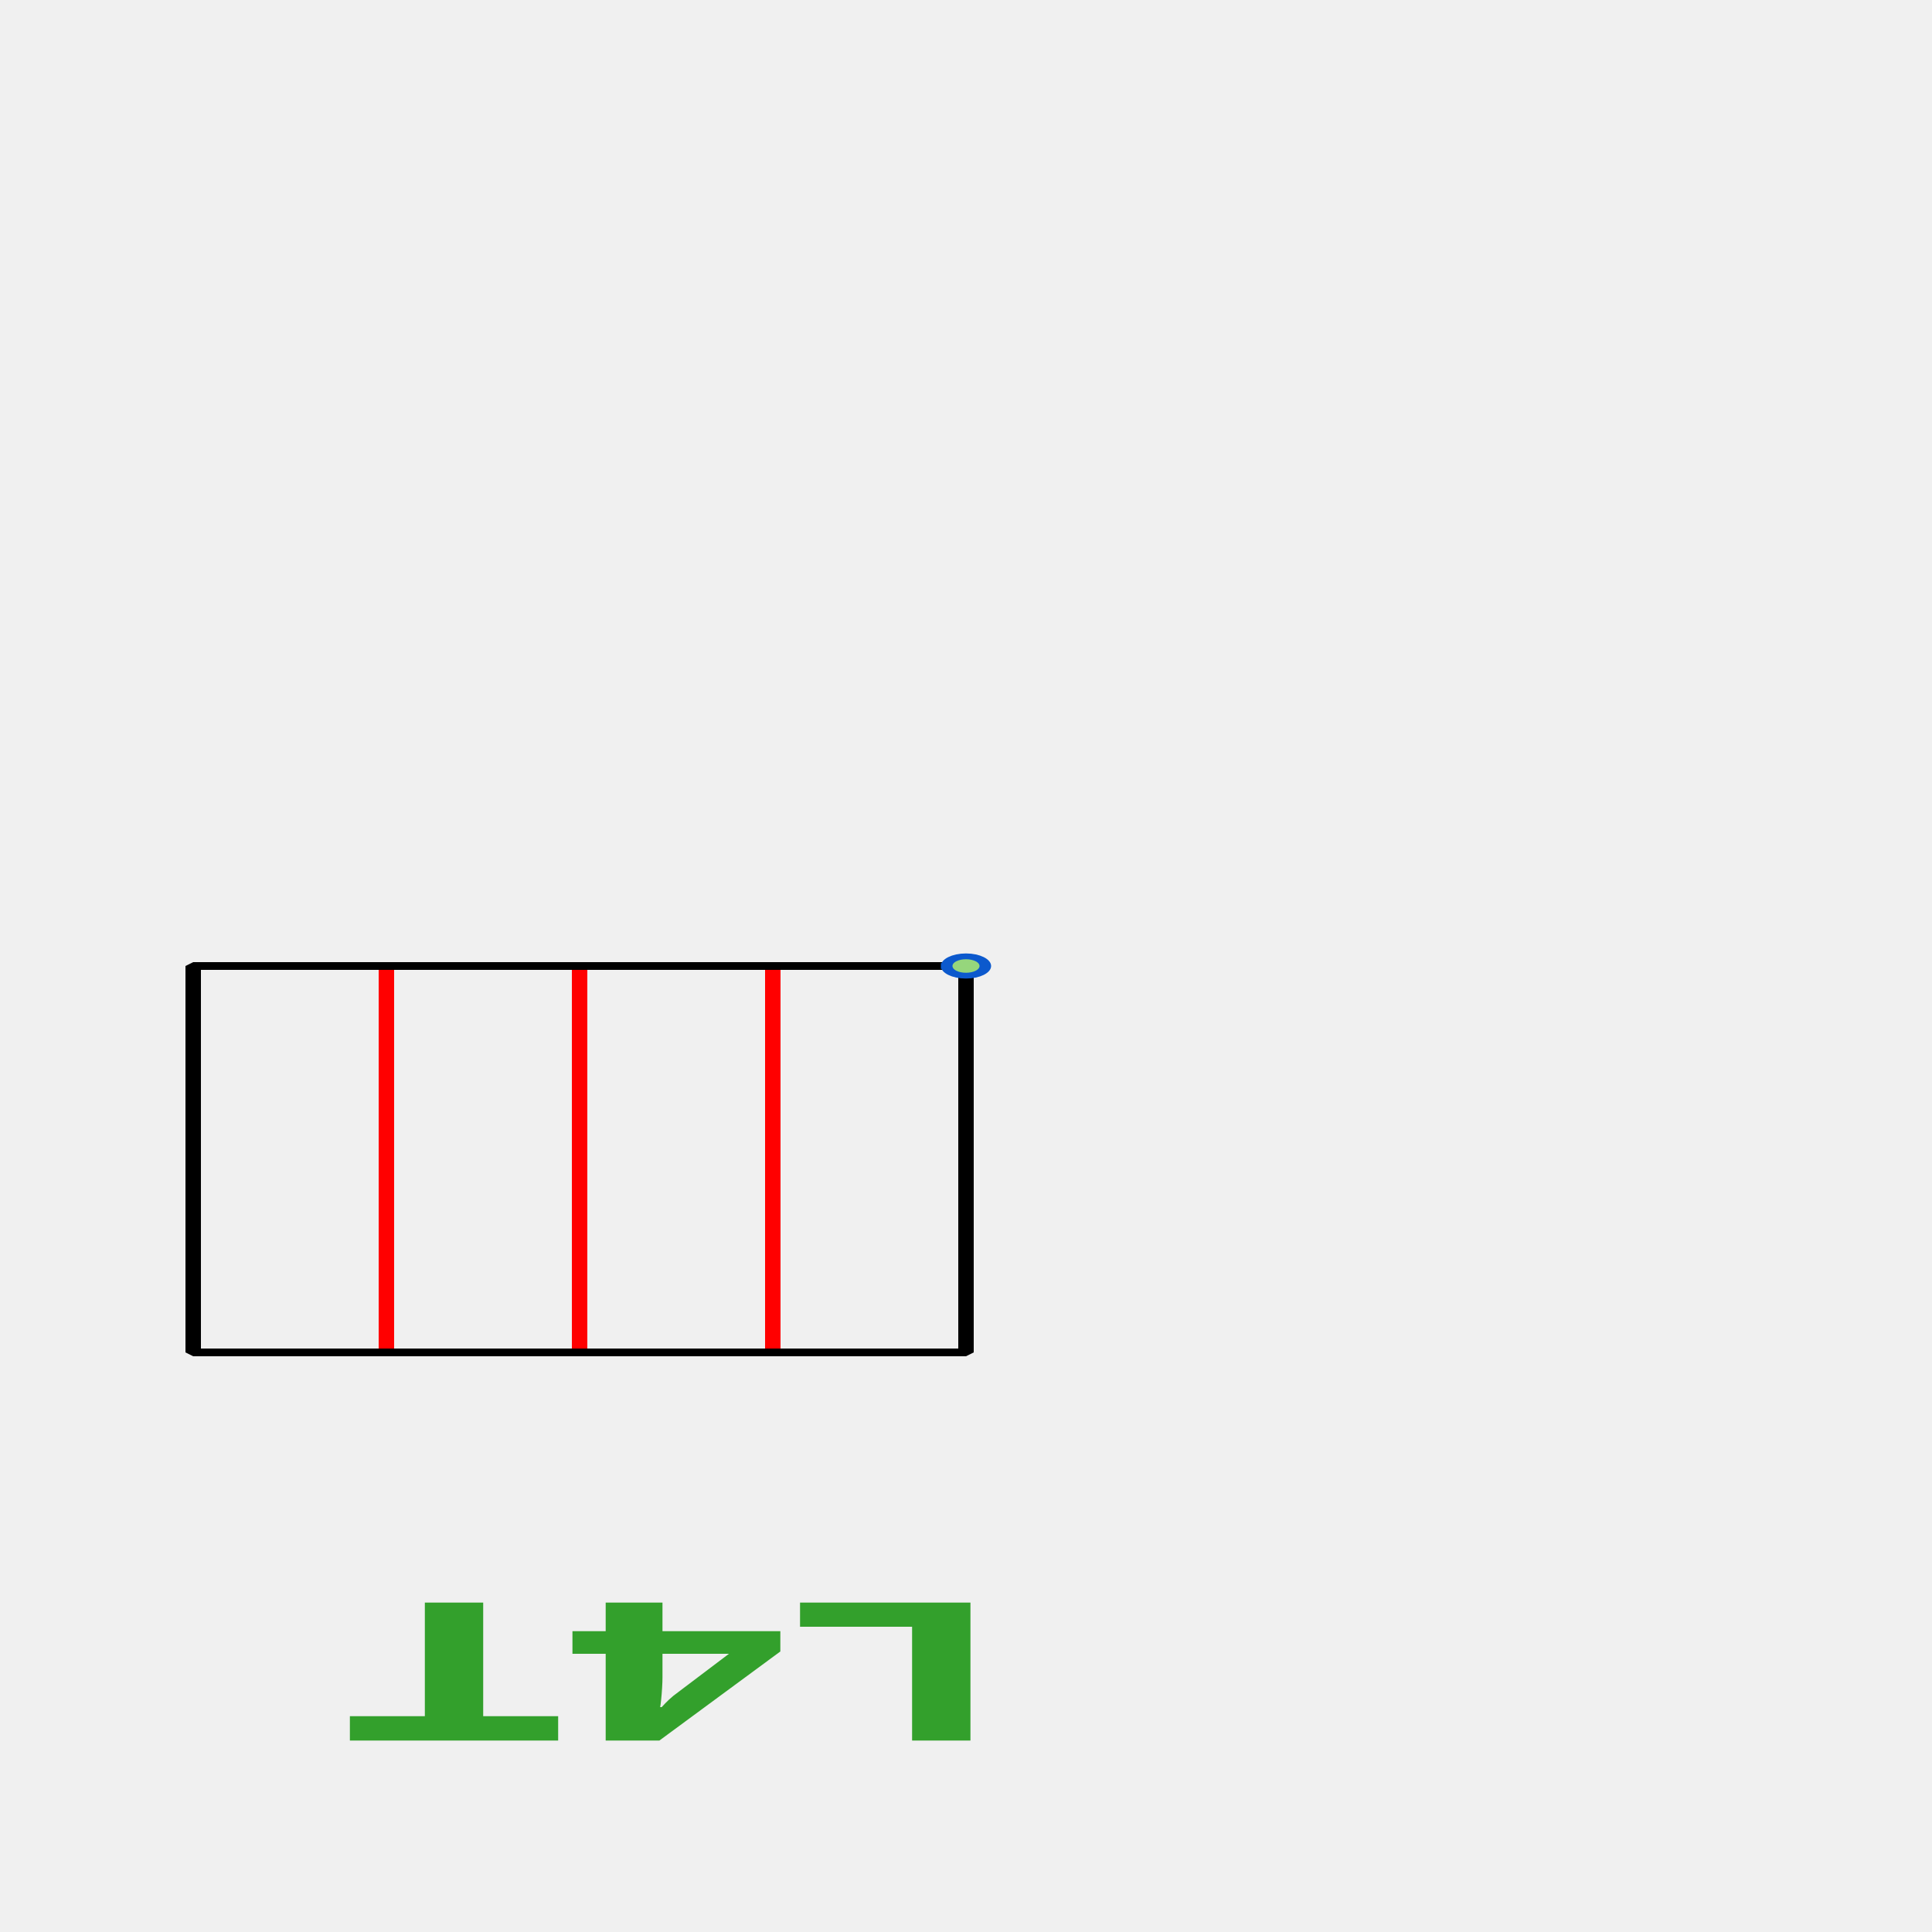
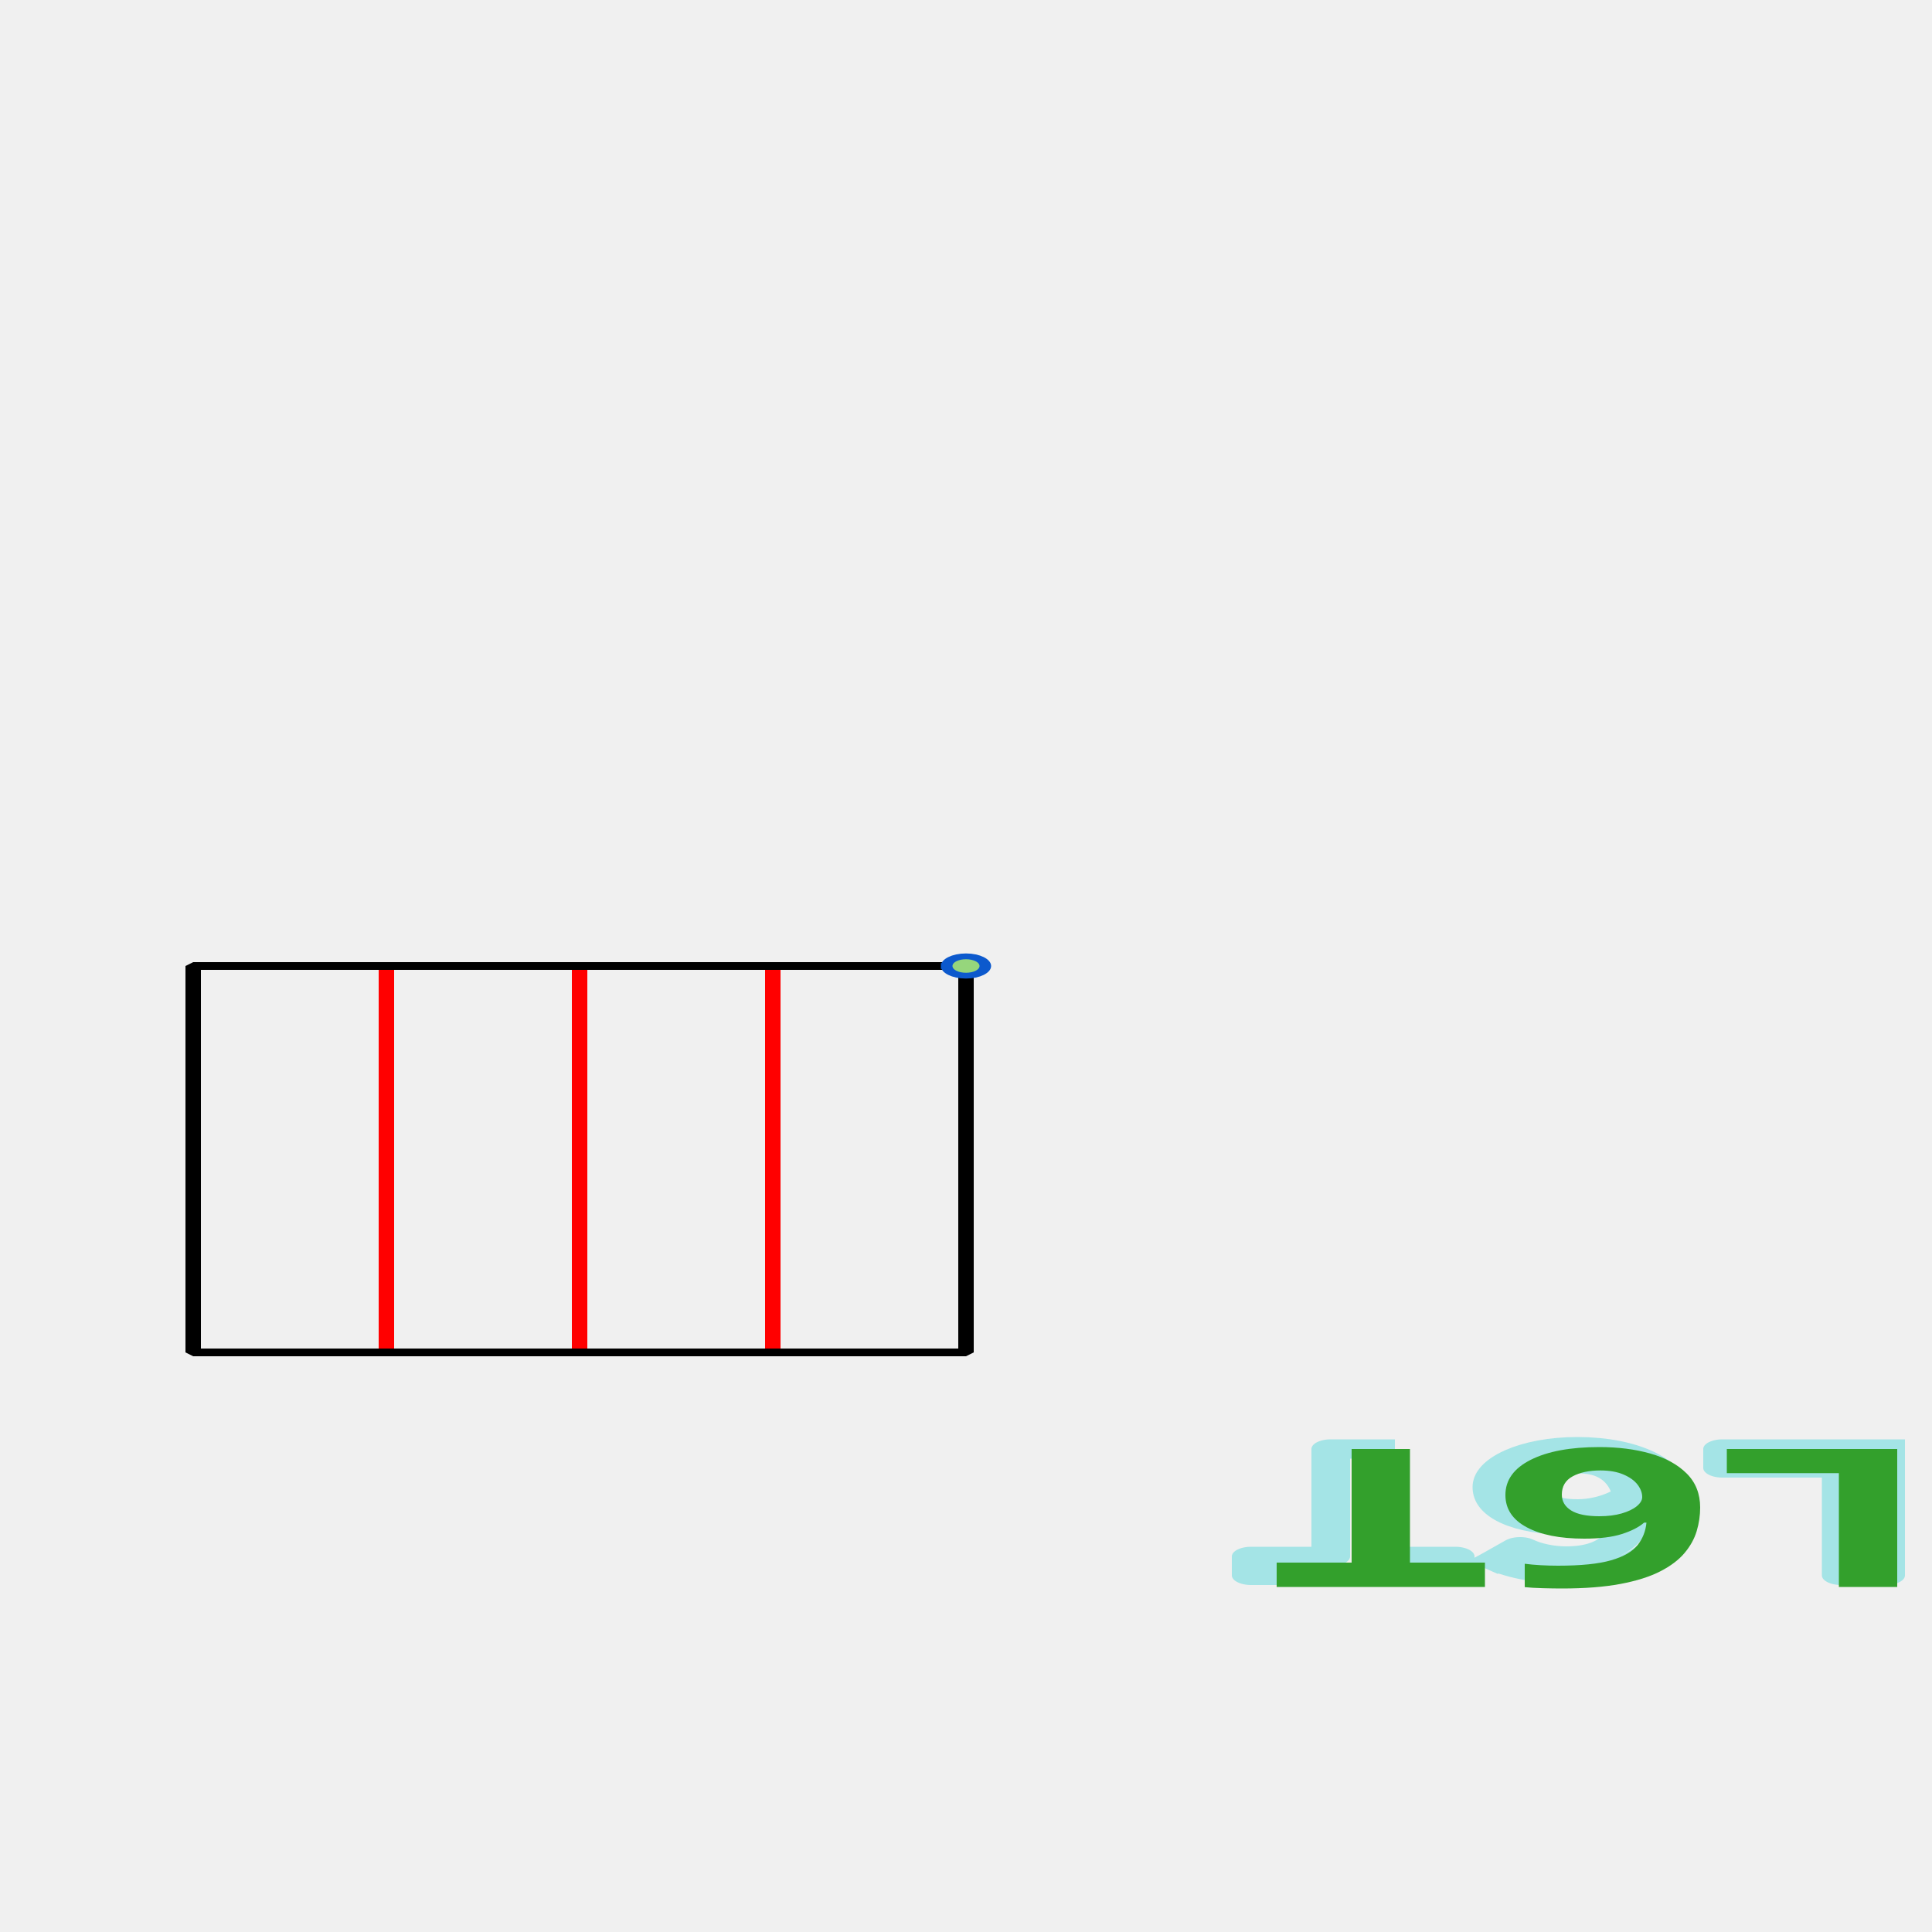
<svg xmlns="http://www.w3.org/2000/svg" width="2500 px" height="2500 px" viewBox="0 0 2500 2500" version="1.2" baseProfile="tiny">
  <defs>
</defs>
  <g fill="none" stroke="black" stroke-width="1" fill-rule="evenodd" stroke-linecap="square" stroke-linejoin="bevel">
-     <g fill="#000000" fill-opacity="0" stroke="none" transform="matrix(1,0,0,1,0,0)" font-family="Ubuntu" font-size="38.806" font-weight="400" font-style="normal">
+     <g fill="#000000" fill-opacity="0" stroke="none" transform="matrix(1, 0, 0, 1, 0 ,0)" font-family="Noto Sans" font-size="31.75" font-weight="400" font-style="normal">
      <path vector-effect="non-scaling-stroke" fill-rule="evenodd" d="M0,0 L2500,0 L2500,2500 L0,2500 L0,0" transform="matrix(-1.0, 0, 0, -0.5, 2500.0 ,1875.0)" />
    </g>
-     <g fill="none" stroke="#ff0000" stroke-opacity="1" stroke-width="20" stroke-linecap="square" stroke-linejoin="bevel" transform="matrix(1,0,0,1,0,0)" font-family="Ubuntu" font-size="38.806" font-weight="400" font-style="normal">
+     <g fill="none" stroke="#ff0000" stroke-opacity="1" stroke-width="20" stroke-linecap="square" stroke-linejoin="bevel" transform="matrix(1, 0, 0, 1, 0 ,0)" font-family="Noto Sans" font-size="31.75" font-weight="400" font-style="normal">
      <path vector-effect="none" fill-rule="evenodd" d="M1500,250 L1500,1250" transform="matrix(-1.0, 0, 0, -0.5, 2500.0 ,1875.0)" />
      <path vector-effect="none" fill-rule="evenodd" d="M1750,250 L1750,1250" transform="matrix(-1.0, 0, 0, -0.5, 2500.0 ,1875.0)" />
      <path vector-effect="none" fill-rule="evenodd" d="M2000,250 L2000,1250" transform="matrix(-1.0, 0, 0, -0.5, 2500.0 ,1875.0)" />
    </g>
-     <g fill="#ffffff" fill-opacity="0" stroke="#000000" stroke-opacity="1" stroke-width="20" stroke-linecap="square" stroke-linejoin="bevel" transform="matrix(1,0,0,1,0,0)" font-family="Ubuntu" font-size="38.806" font-weight="400" font-style="normal">
+     <g fill="#ffffff" fill-opacity="0" stroke="#000000" stroke-opacity="1" stroke-width="20" stroke-linecap="square" stroke-linejoin="bevel" transform="matrix(1, 0, 0, 1, 0 ,0)" font-family="Noto Sans" font-size="31.75" font-weight="400" font-style="normal">
      <path vector-effect="none" fill-rule="evenodd" d="M1250,1250 L1250,250 L2250,250 L2250,1250 L1250,1250" transform="matrix(-1.0, 0, 0, -0.5, 2500.0 ,1875.0)" />
    </g>
-     <g fill="#e04880" fill-opacity="0" stroke="#000000" stroke-opacity="0" stroke-width="1" stroke-linecap="square" stroke-linejoin="bevel" transform="matrix(1,0,0,1,0,0)" font-family="Ubuntu" font-size="38.806" font-weight="400" font-style="normal">
+     <g fill="#e04880" fill-opacity="0" stroke="#000000" stroke-opacity="0" stroke-width="1" stroke-linecap="square" stroke-linejoin="bevel" transform="matrix(1, 0, 0, 1, 0 ,0)" font-family="Noto Sans" font-size="31.75" font-weight="400" font-style="normal">
      <path vector-effect="non-scaling-stroke" fill-rule="evenodd" d="M1760,750 C1760,755.523 1755.52,760 1750,760 C1744.48,760 1740,755.523 1740,750 C1740,744.477 1744.48,740 1750,740 C1755.52,740 1760,744.477 1760,750 " transform="matrix(-1.0, 0, 0, -0.5, 2500.0 ,1875.0)" />
    </g>
-     <g fill="#96d67c" fill-opacity="1" stroke="#0c59cd" stroke-opacity="1" stroke-width="15" stroke-linecap="square" stroke-linejoin="bevel" transform="matrix(1,0,0,1,0,0)" font-family="Ubuntu" font-size="38.806" font-weight="400" font-style="normal">
+     <g fill="#96d67c" fill-opacity="1" stroke="#0c59cd" stroke-opacity="1" stroke-width="15" stroke-linecap="square" stroke-linejoin="bevel" transform="matrix(1, 0, 0, 1, 0 ,0)" font-family="Noto Sans" font-size="31.75" font-weight="400" font-style="normal">
      <path vector-effect="none" fill-rule="evenodd" d="M1275,1250 C1275,1263.81 1263.81,1275 1250,1275 C1236.19,1275 1225,1263.81 1225,1250 C1225,1236.19 1236.19,1225 1250,1225 C1263.81,1225 1275,1236.19 1275,1250 " transform="matrix(-1.0, 0, 0, -0.5, 2500.0 ,1875.0)" />
    </g>
-     <g fill="#58d9dd" fill-opacity="0" stroke="#58d9dd" stroke-opacity="0.5" stroke-width="50" stroke-linecap="square" stroke-linejoin="round" transform="matrix(1,0,0,1,1300.75,948.75)" font-family="Ubuntu" font-size="38.806" font-weight="400" font-style="normal">
-       <path vector-effect="none" fill-rule="nonzero" d="M60,0 L271,0 L271,-49 L117.5,-49 L117.5,-327 L60,-327 L60,0 M376.5,-126.5 L443.5,-215 C454.5,-232 466.5,-249 477,-265.5 L479.5,-265.5 C478.5,-246.5 477,-221.5 476.5,-202.5 L476.5,-126.5 L376.5,-126.5 M575.5,-126.5 L530.5,-126.5 L530.5,-318.5 L464,-318.5 L318,-121 L318,-82 L476.5,-82 L476.5,0 L530.5,0 L530.5,-82 L575.5,-82 L575.5,-126.5 M720,0 L778,0 L778,-278 L881,-278 L881,-327 L617,-327 L617,-278 L720,-278 L720,0" transform="matrix(-1.0, 0, 0, -0.5, 2500.0 ,1875.0)" />
+     <g fill="#58d9dd" fill-opacity="0" stroke="#58d9dd" stroke-opacity="0.5" stroke-width="50" stroke-linecap="square" stroke-linejoin="round" transform="matrix(1, 0, 0, 1, 0 ,0)" font-family="Noto Sans" font-size="31.75" font-weight="400" font-style="normal">
+       <path vector-effect="none" fill-rule="nonzero" d="M60,0 L271,0 L271,-49 L117.5,-49 L117.5,-327 L60,-327 L60,0 M458.5,-38 C423,-38 396,-62 389,-118 C412,-145 437,-155 458.5,-155 C494.5,-155 516,-136.5 516,-98.5 C516,-59.5 490,-38 458.5,-38 M564,-288 C542.5,-308 511,-324 469,-324 C399,-324 333.5,-273 333.5,-149.5 C333.5,-42.5 392,6 459,6 C518,6 569.5,-35 569.5,-98.5 C569.5,-165 527.5,-197 470.5,-197 C442.5,-197 411.5,-182.5 387,-158.5 C389.5,-247 428.5,-277 473.5,-277 C496,-277 518.5,-267 533,-253 L564,-288 M720,0 L778,0 L778,-278 L881,-278 L881,-327 L617,-327 L617,-278 L720,-278 L720,0" transform="matrix(-1.0, 0, 0, -0.5, 2500.0 ,1875.0)" />
    </g>
-     <g fill="#96d67c" fill-opacity="1" stroke="#33a02c" stroke-opacity="1" stroke-width="1" stroke-linecap="square" stroke-linejoin="bevel" transform="matrix(1,0,0,1,1300.75,948.75)" font-family="Source Code Pro for Powerline" font-size="500" font-weight="630" font-style="normal">
-       <text fill="#33a02c" fill-opacity="1" stroke="none" xml:space="preserve" x="0" y="0" font-family="Source Code Pro for Powerline" font-size="500" font-weight="630" font-style="normal" transform="matrix(-1.0, 0, 0, -0.5, 0.0 ,1125.0)">L4T</text>
+     <g fill="#96d67c" fill-opacity="1" stroke="#33a02c" stroke-opacity="1" stroke-width="1" stroke-linecap="square" stroke-linejoin="bevel" transform="matrix(1, 0, 0, 1, 0 ,0)" font-family="Source Code Pro for Powerline" font-size="500" font-weight="630" font-style="normal">
+       <text fill="#33a02c" fill-opacity="1" stroke="none" xml:space="preserve" x="0" y="0" font-family="Source Code Pro for Powerline" font-size="500" font-weight="630" font-style="normal" transform="matrix(-1.0, 0, 0, -0.5, 2500.0 ,1875.0)">L6T</text>
    </g>
  </g>
</svg>
